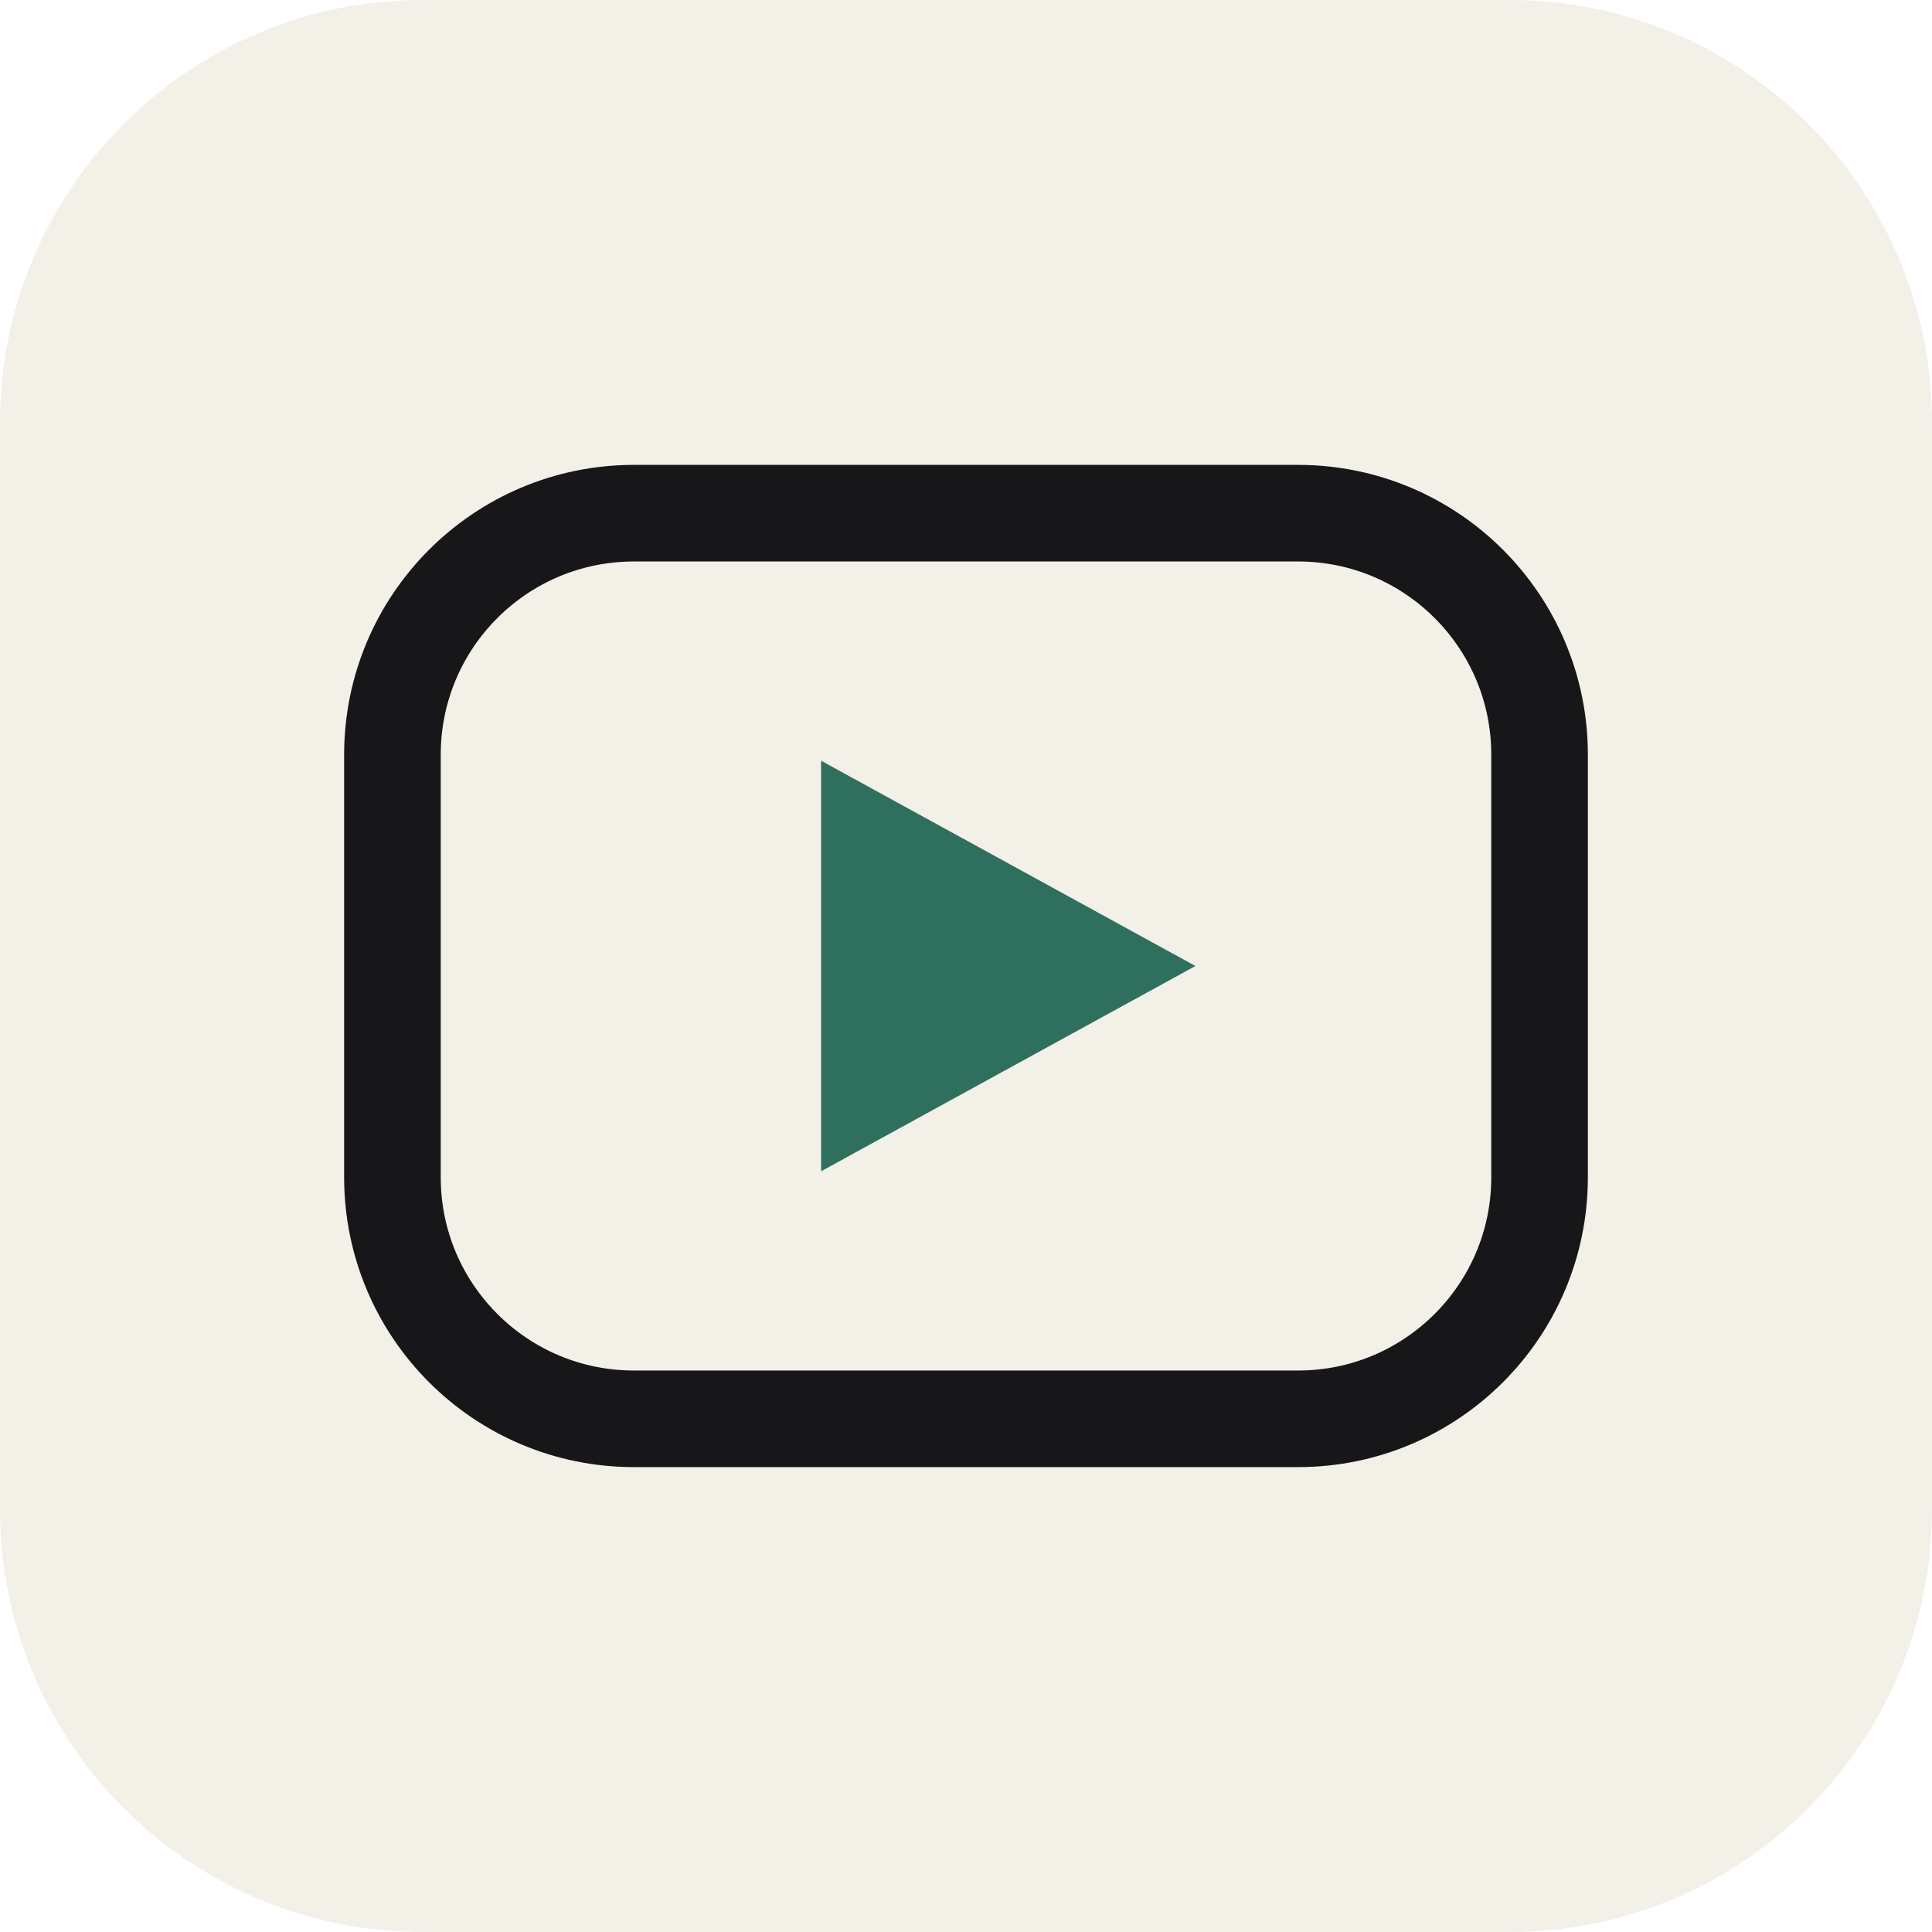
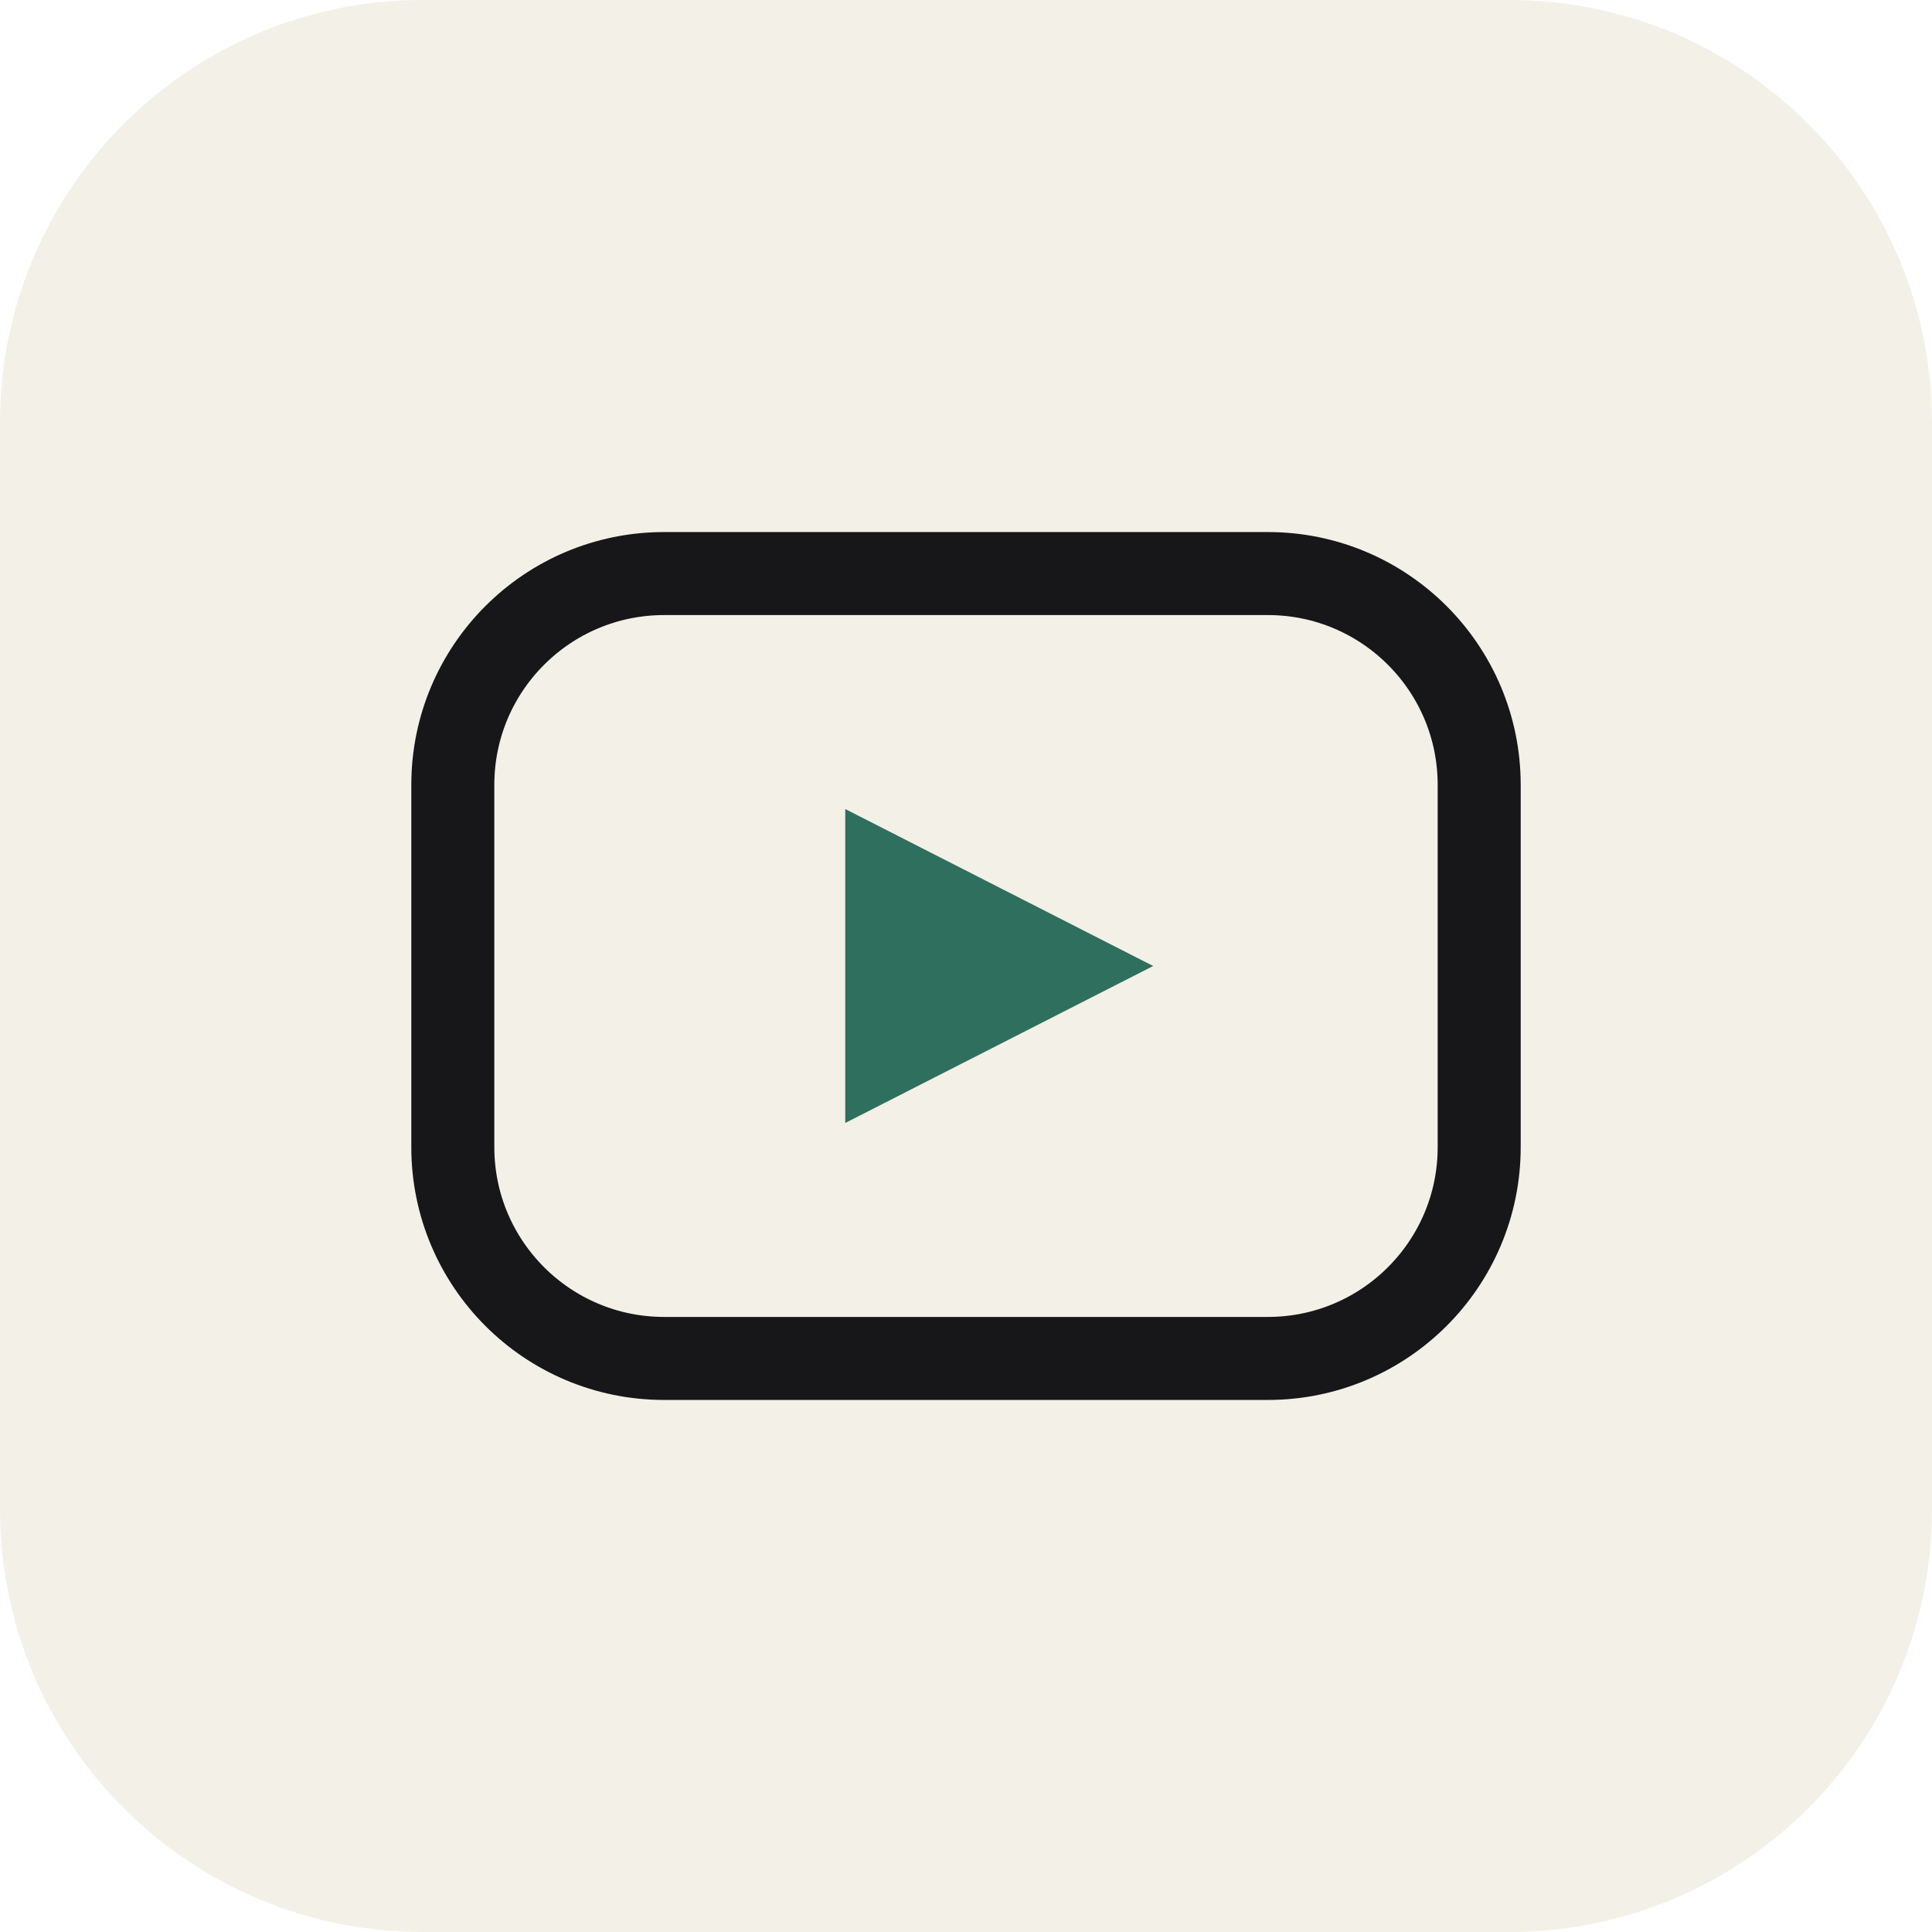
<svg xmlns="http://www.w3.org/2000/svg" viewBox="0 0 64 64" fill="none" role="img" aria-label="Video Extraction Studio">
  <rect width="64" height="64" rx="14" fill="#F3F0E8" />
-   <rect x="13" y="17" width="38" height="30" rx="8" stroke="#171719" stroke-width="3.2" />
-   <path d="M27.2 25.2v13.6L39.6 32 27.2 25.2z" fill="#2F6F5E" />
+   <rect x="15" y="19" width="34" height="26" rx="7" stroke="#171719" stroke-width="2.75" />
+   <path d="M28 26.8v10.4L38.2 32 28 26.8z" fill="#2F6F5E" />
</svg>
